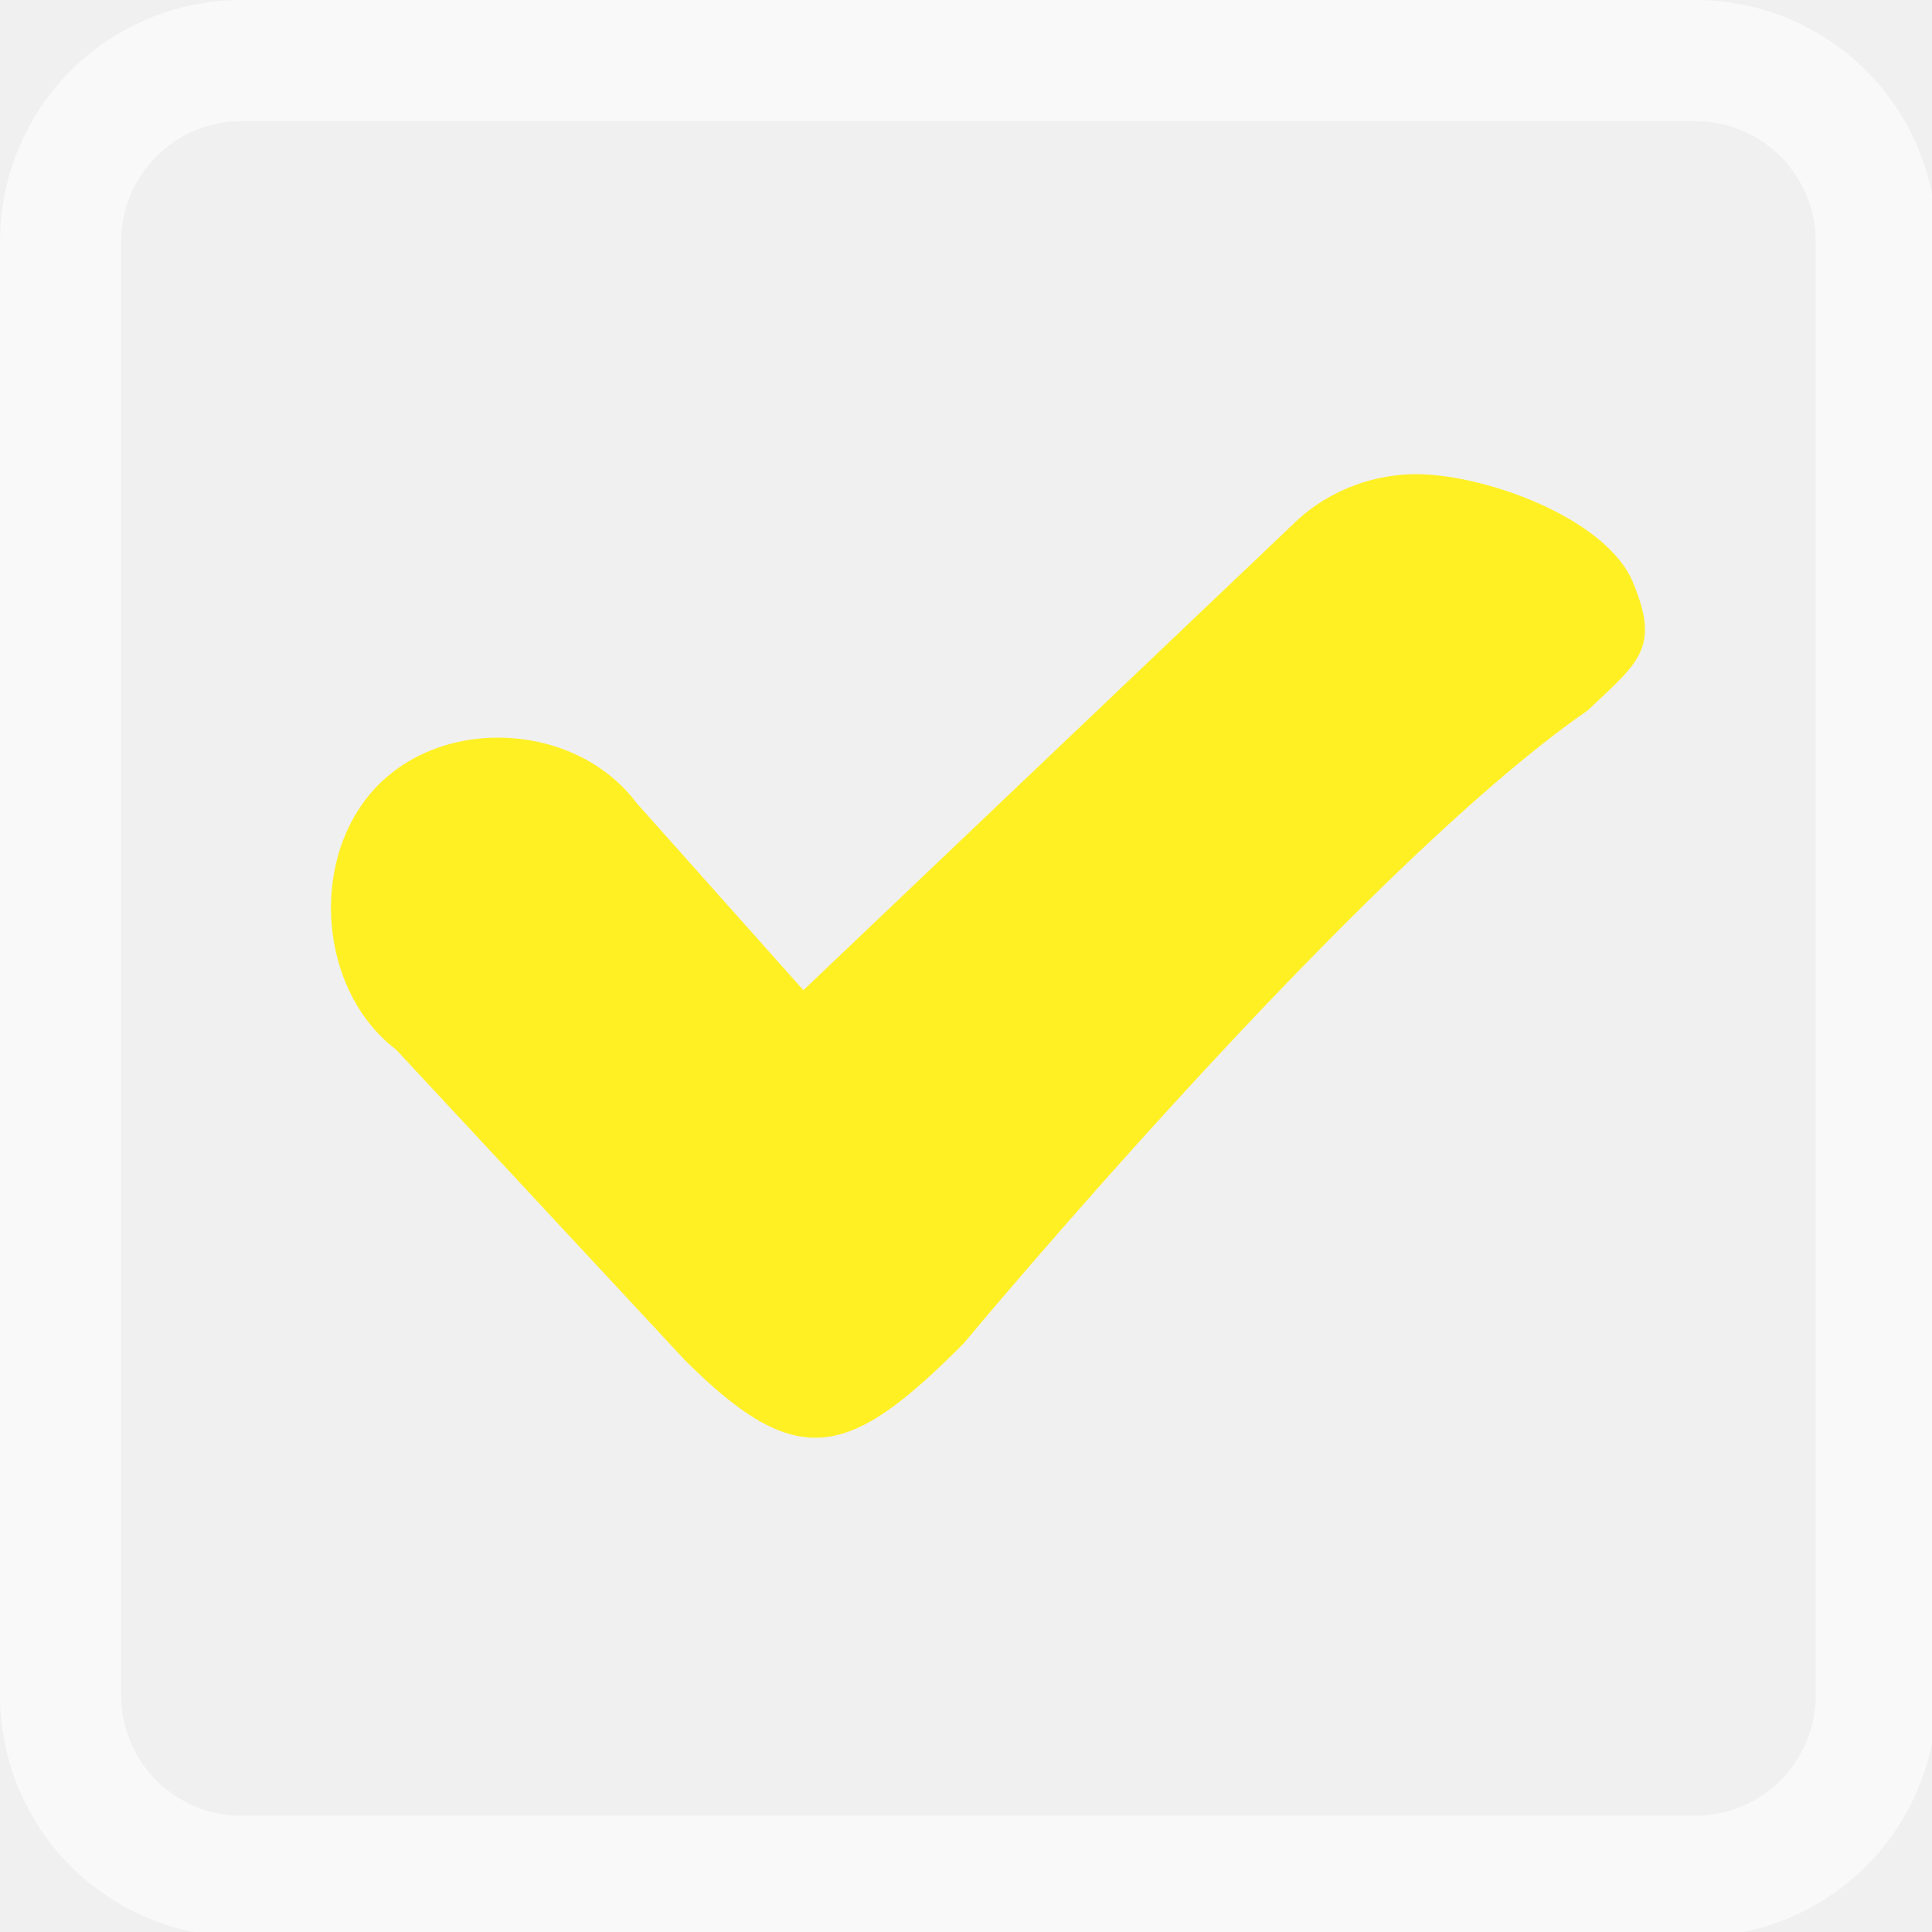
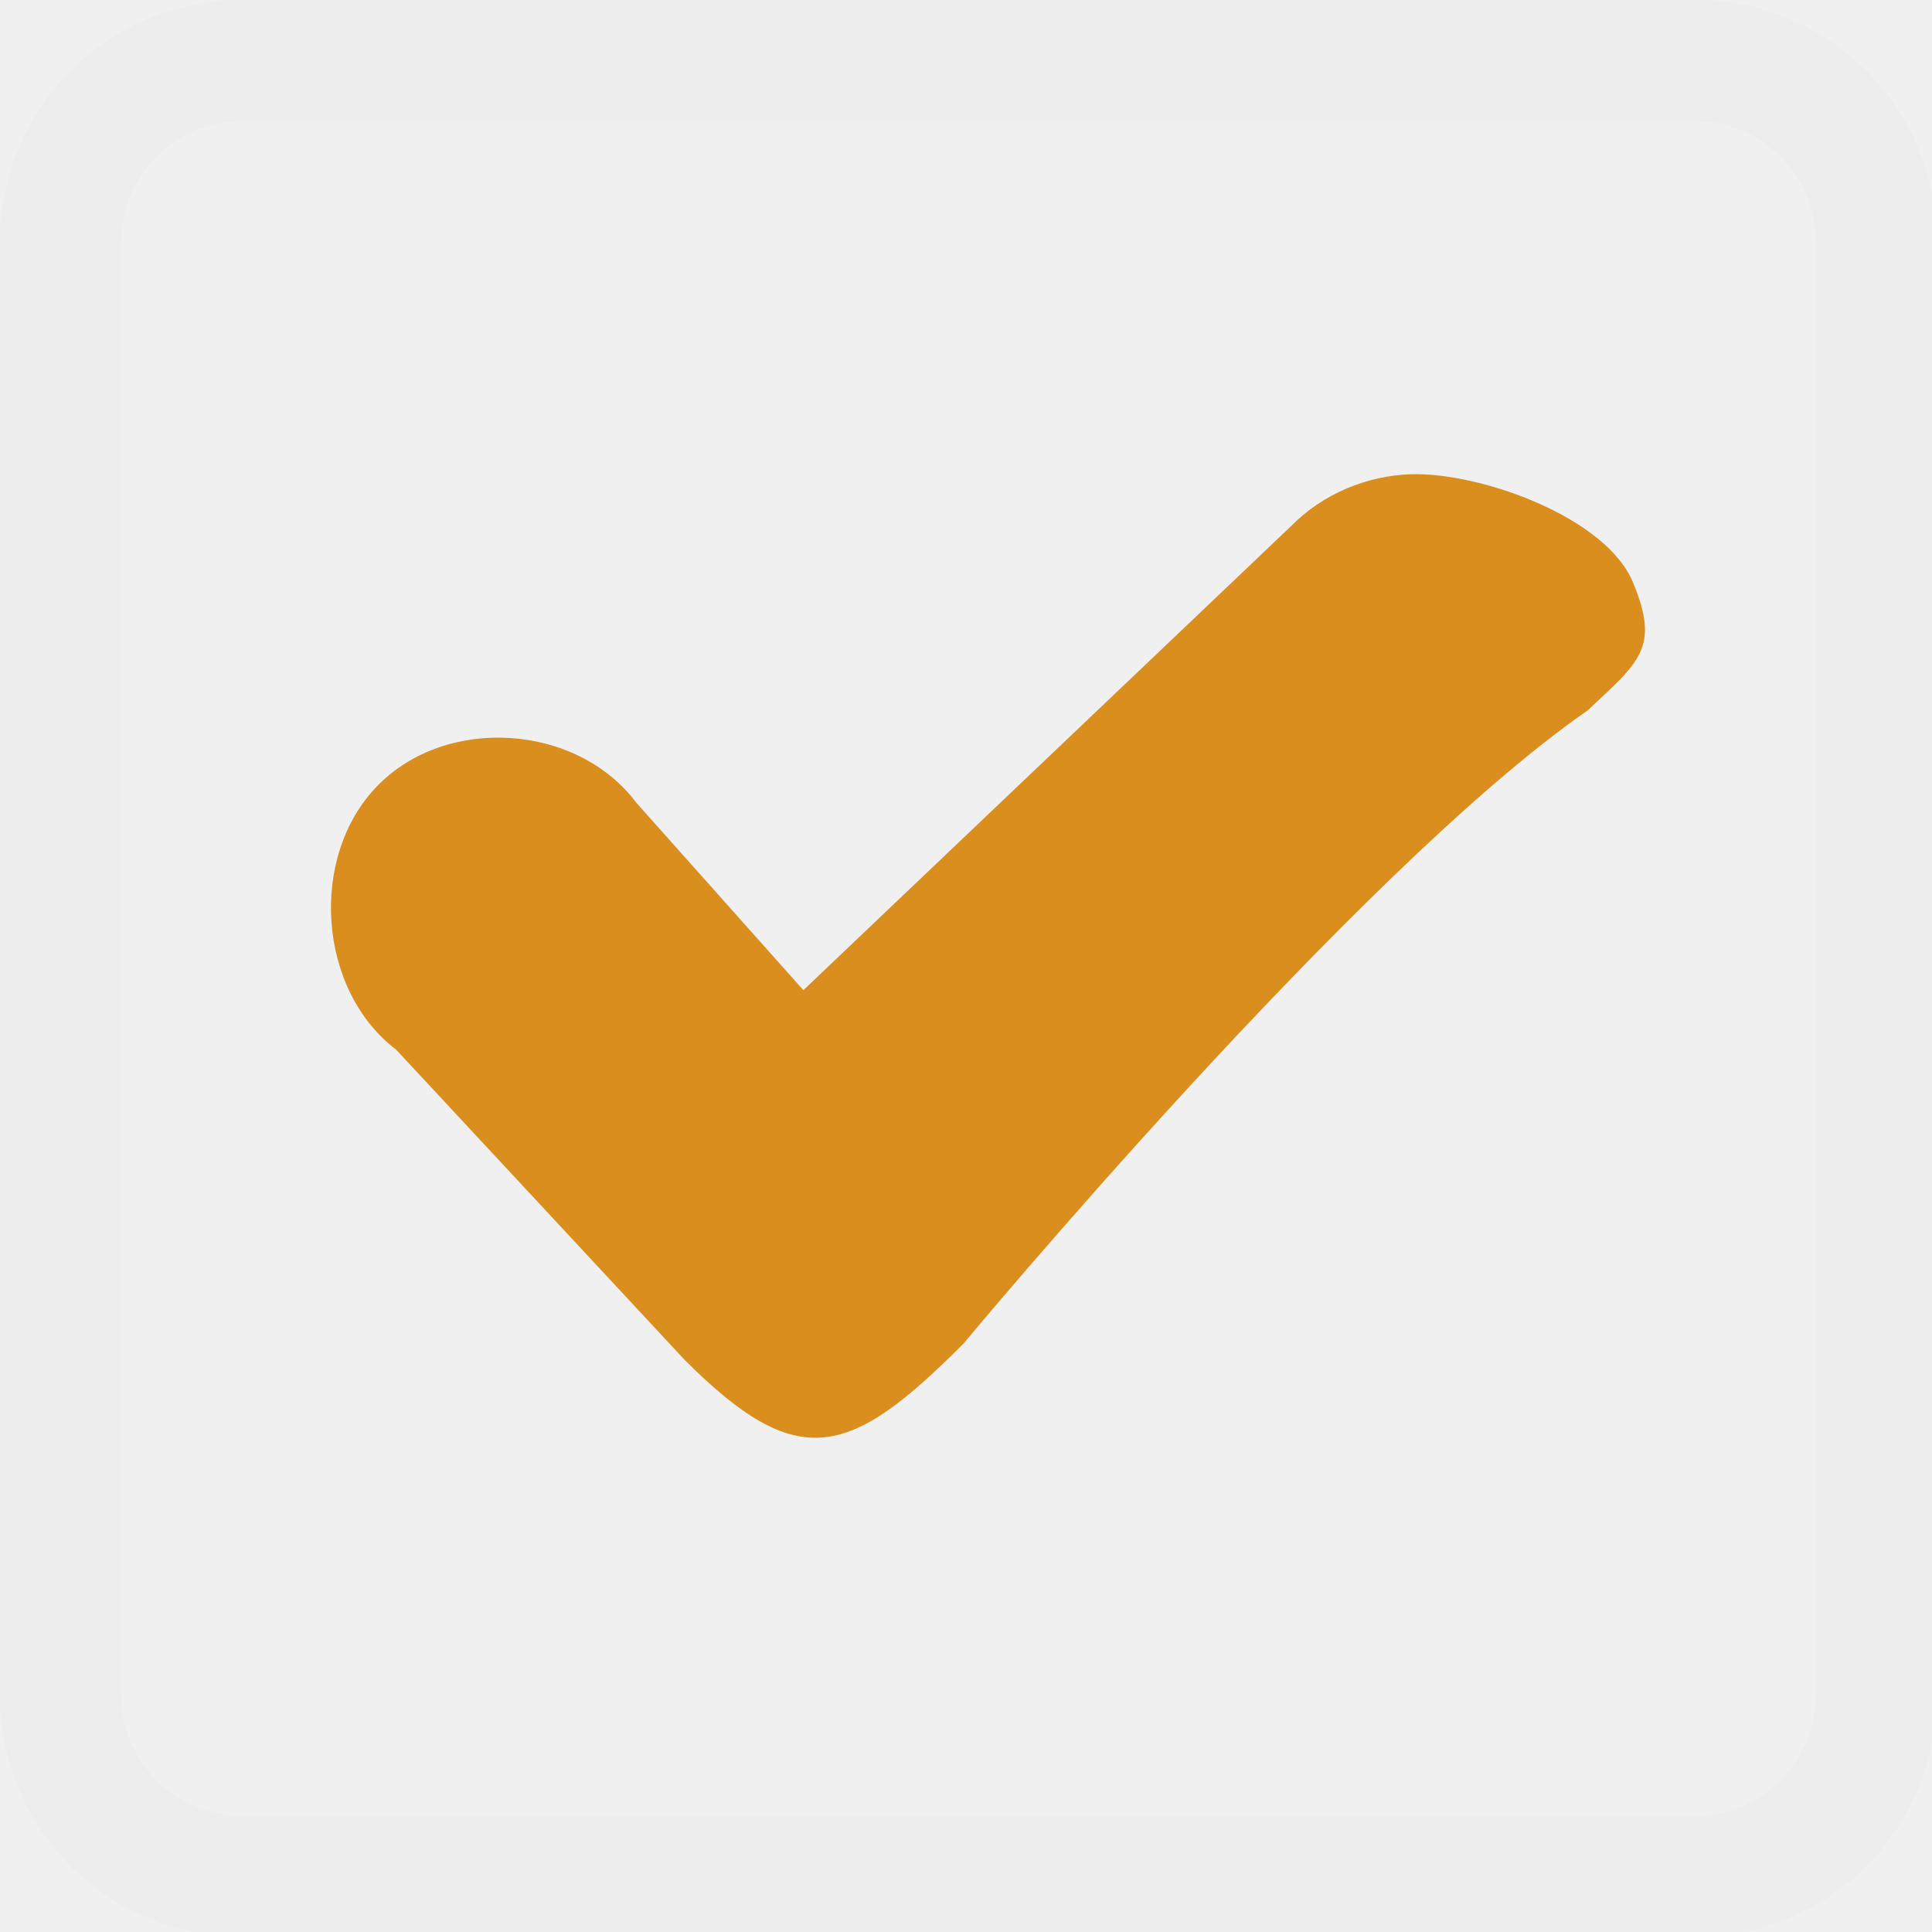
<svg xmlns="http://www.w3.org/2000/svg" width="133pt" height="133pt" viewBox="0 0 133 133" version="1.1">
  <g id="surface1">
-     <path style=" stroke:none;fill-rule:nonzero;fill:#ffffff;fill-opacity:0.5;" d="M 16.668 0 C 7.422 0 0 7.422 0 16.668 L 0 116.668 C 0 125.91 7.422 133.332 16.668 133.332 L 116.668 133.332 C 125.91 133.332 133.332 125.91 133.332 116.668 L 133.332 16.668 C 133.332 7.422 125.91 0 116.668 0 Z M 16.668 8.332 L 116.668 8.332 C 121.289 8.332 125 12.043 125 16.668 L 125 116.668 C 125 121.289 121.289 125 116.668 125 L 16.668 125 C 12.043 125 8.332 121.289 8.332 116.668 L 8.332 16.668 C 8.332 12.043 12.043 8.332 16.668 8.332 Z M 16.668 8.332 " />
-     <path style=" stroke:none;fill-rule:nonzero;fill:#ffffff;fill-opacity:0.15;" d="M 16.668 0 C 7.422 0 0 7.422 0 16.668 L 0 116.668 C 0 125.91 7.422 133.332 16.668 133.332 L 116.668 133.332 C 125.91 133.332 133.332 125.91 133.332 116.668 L 133.332 16.668 C 133.332 7.422 125.91 0 116.668 0 Z M 16.668 8.332 L 116.668 8.332 C 121.289 8.332 125 12.043 125 16.668 L 125 116.668 C 125 121.289 121.289 125 116.668 125 L 16.668 125 C 12.043 125 8.332 121.289 8.332 116.668 L 8.332 16.668 C 8.332 12.043 12.043 8.332 16.668 8.332 Z M 16.668 8.332 " />
-     <path style=" stroke:none;fill-rule:nonzero;fill:#fff024;fill-opacity:1;" d="M 97.102 32.648 C 94.074 32.746 91.047 34.016 88.898 36.199 L 55.305 68.164 L 43.816 55.273 C 39.715 49.805 30.73 49.219 25.977 54.102 C 21.223 58.984 21.875 68.164 27.277 72.266 L 47.137 93.621 C 54.949 101.434 58.465 100.391 66.34 92.48 C 66.34 92.48 93.426 59.895 109.309 48.895 C 112.824 45.574 114.289 44.629 112.434 40.137 C 110.613 35.613 101.887 32.488 97.102 32.648 Z M 97.102 32.648 " />
+     <path style=" stroke:none;fill-rule:nonzero;fill:#eaeaea;fill-opacity:0.5;" d="M 16.668 0 C 7.422 0 0 7.422 0 16.668 L 0 116.668 C 0 125.91 7.422 133.332 16.668 133.332 L 116.668 133.332 C 125.91 133.332 133.332 125.91 133.332 116.668 L 133.332 16.668 C 133.332 7.422 125.91 0 116.668 0 Z M 16.668 8.332 L 116.668 8.332 C 121.289 8.332 125 12.043 125 16.668 L 125 116.668 C 125 121.289 121.289 125 116.668 125 L 16.668 125 C 12.043 125 8.332 121.289 8.332 116.668 L 8.332 16.668 C 8.332 12.043 12.043 8.332 16.668 8.332 Z M 16.668 8.332 " />
+     <path style=" stroke:none;fill-rule:nonzero;fill:#eaeaea;fill-opacity:0.15;" d="M 16.668 0 C 7.422 0 0 7.422 0 16.668 L 0 116.668 C 0 125.91 7.422 133.332 16.668 133.332 L 116.668 133.332 C 125.91 133.332 133.332 125.91 133.332 116.668 L 133.332 16.668 C 133.332 7.422 125.91 0 116.668 0 Z M 16.668 8.332 L 116.668 8.332 C 121.289 8.332 125 12.043 125 16.668 L 125 116.668 C 125 121.289 121.289 125 116.668 125 L 16.668 125 C 12.043 125 8.332 121.289 8.332 116.668 L 8.332 16.668 C 8.332 12.043 12.043 8.332 16.668 8.332 Z M 16.668 8.332 " />
+     <path style=" stroke:none;fill-rule:nonzero;fill:#d98e1d;fill-opacity:1;" d="M 97.102 32.648 C 94.074 32.746 91.047 34.016 88.898 36.199 L 55.305 68.164 L 43.816 55.273 C 39.715 49.805 30.73 49.219 25.977 54.102 C 21.223 58.984 21.875 68.164 27.277 72.266 L 47.137 93.621 C 54.949 101.434 58.465 100.391 66.34 92.48 C 66.34 92.48 93.426 59.895 109.309 48.895 C 112.824 45.574 114.289 44.629 112.434 40.137 C 110.613 35.613 101.887 32.488 97.102 32.648 Z M 97.102 32.648 " />
  </g>
</svg>
